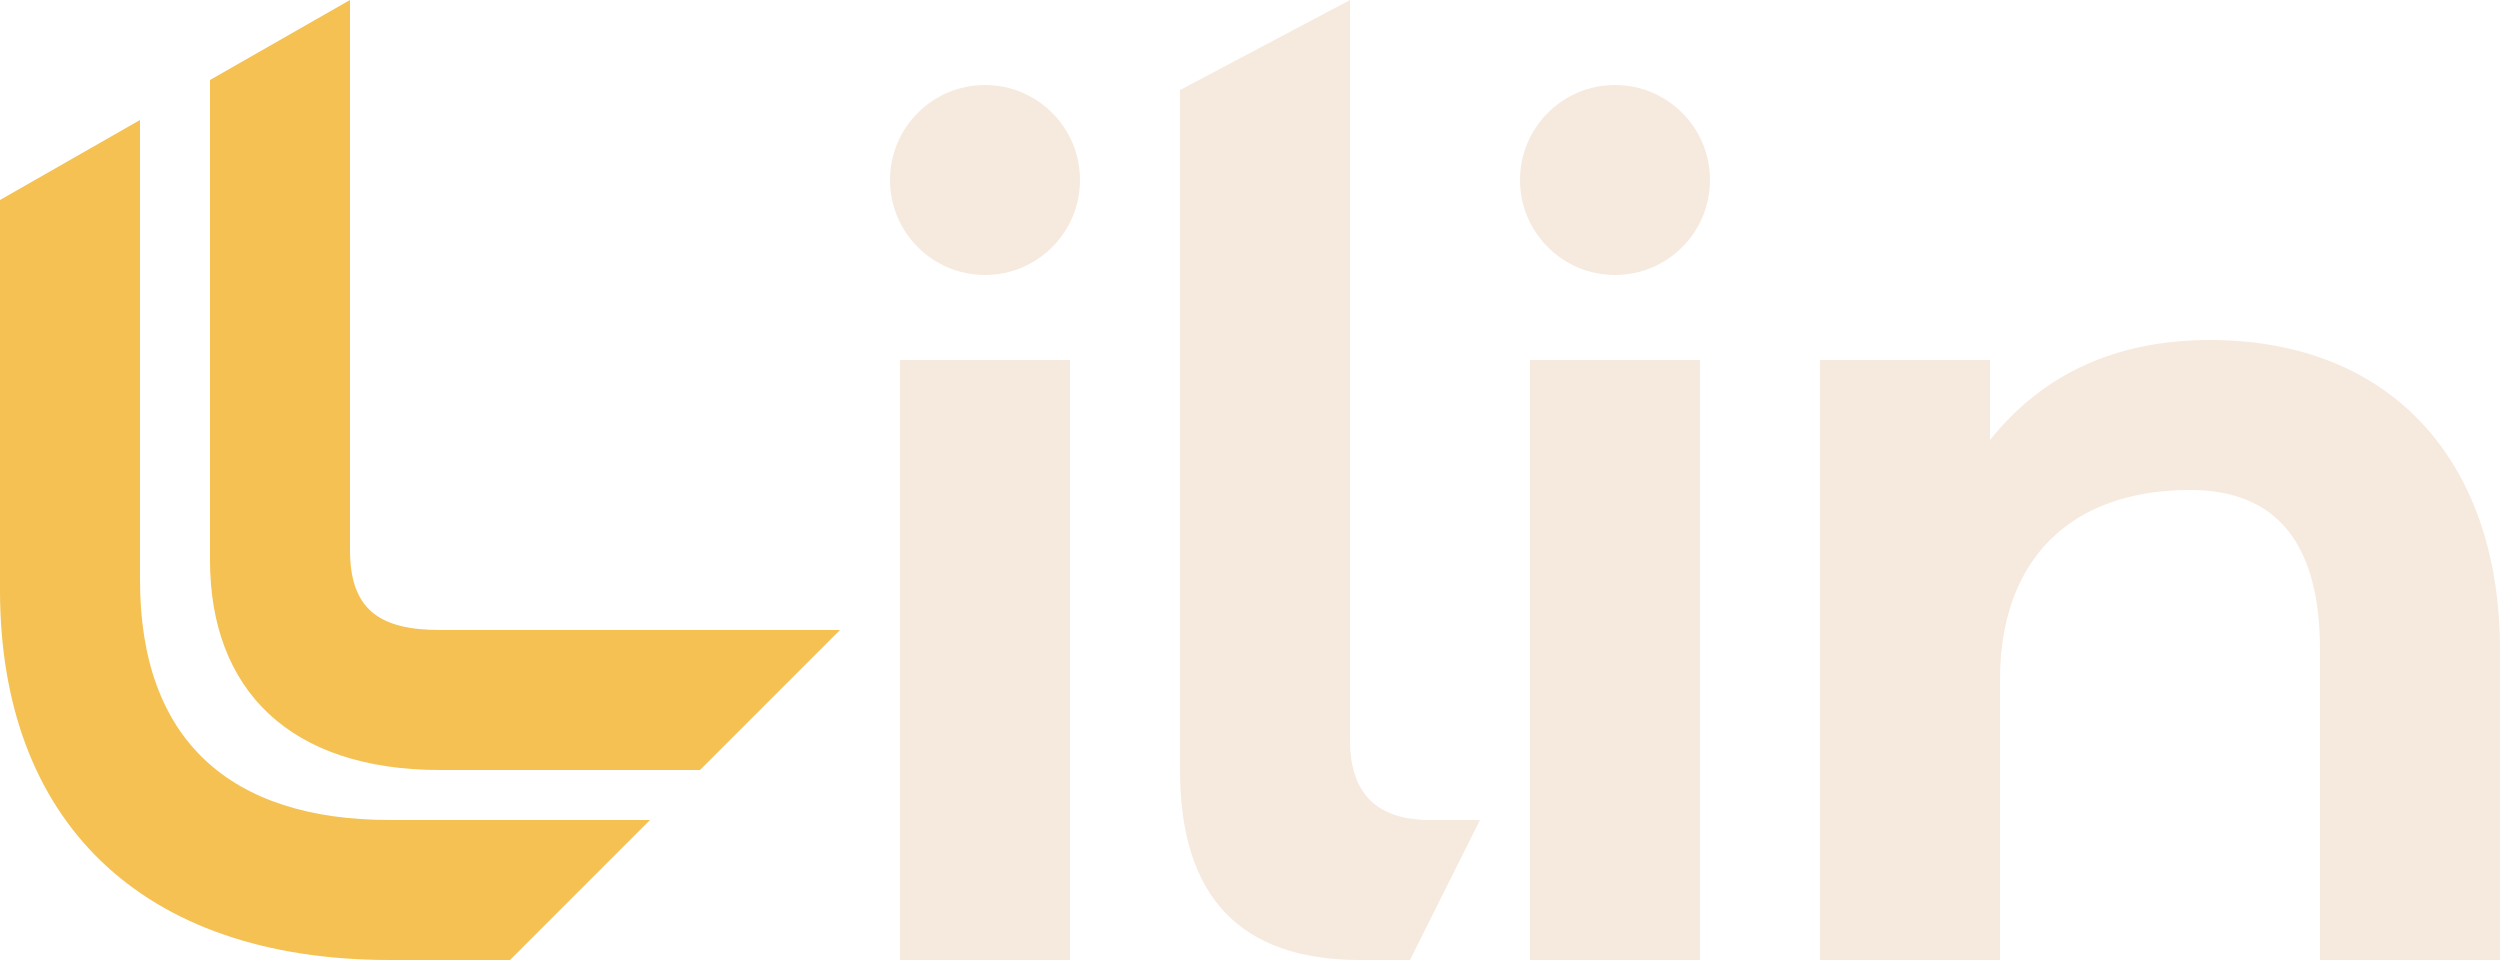
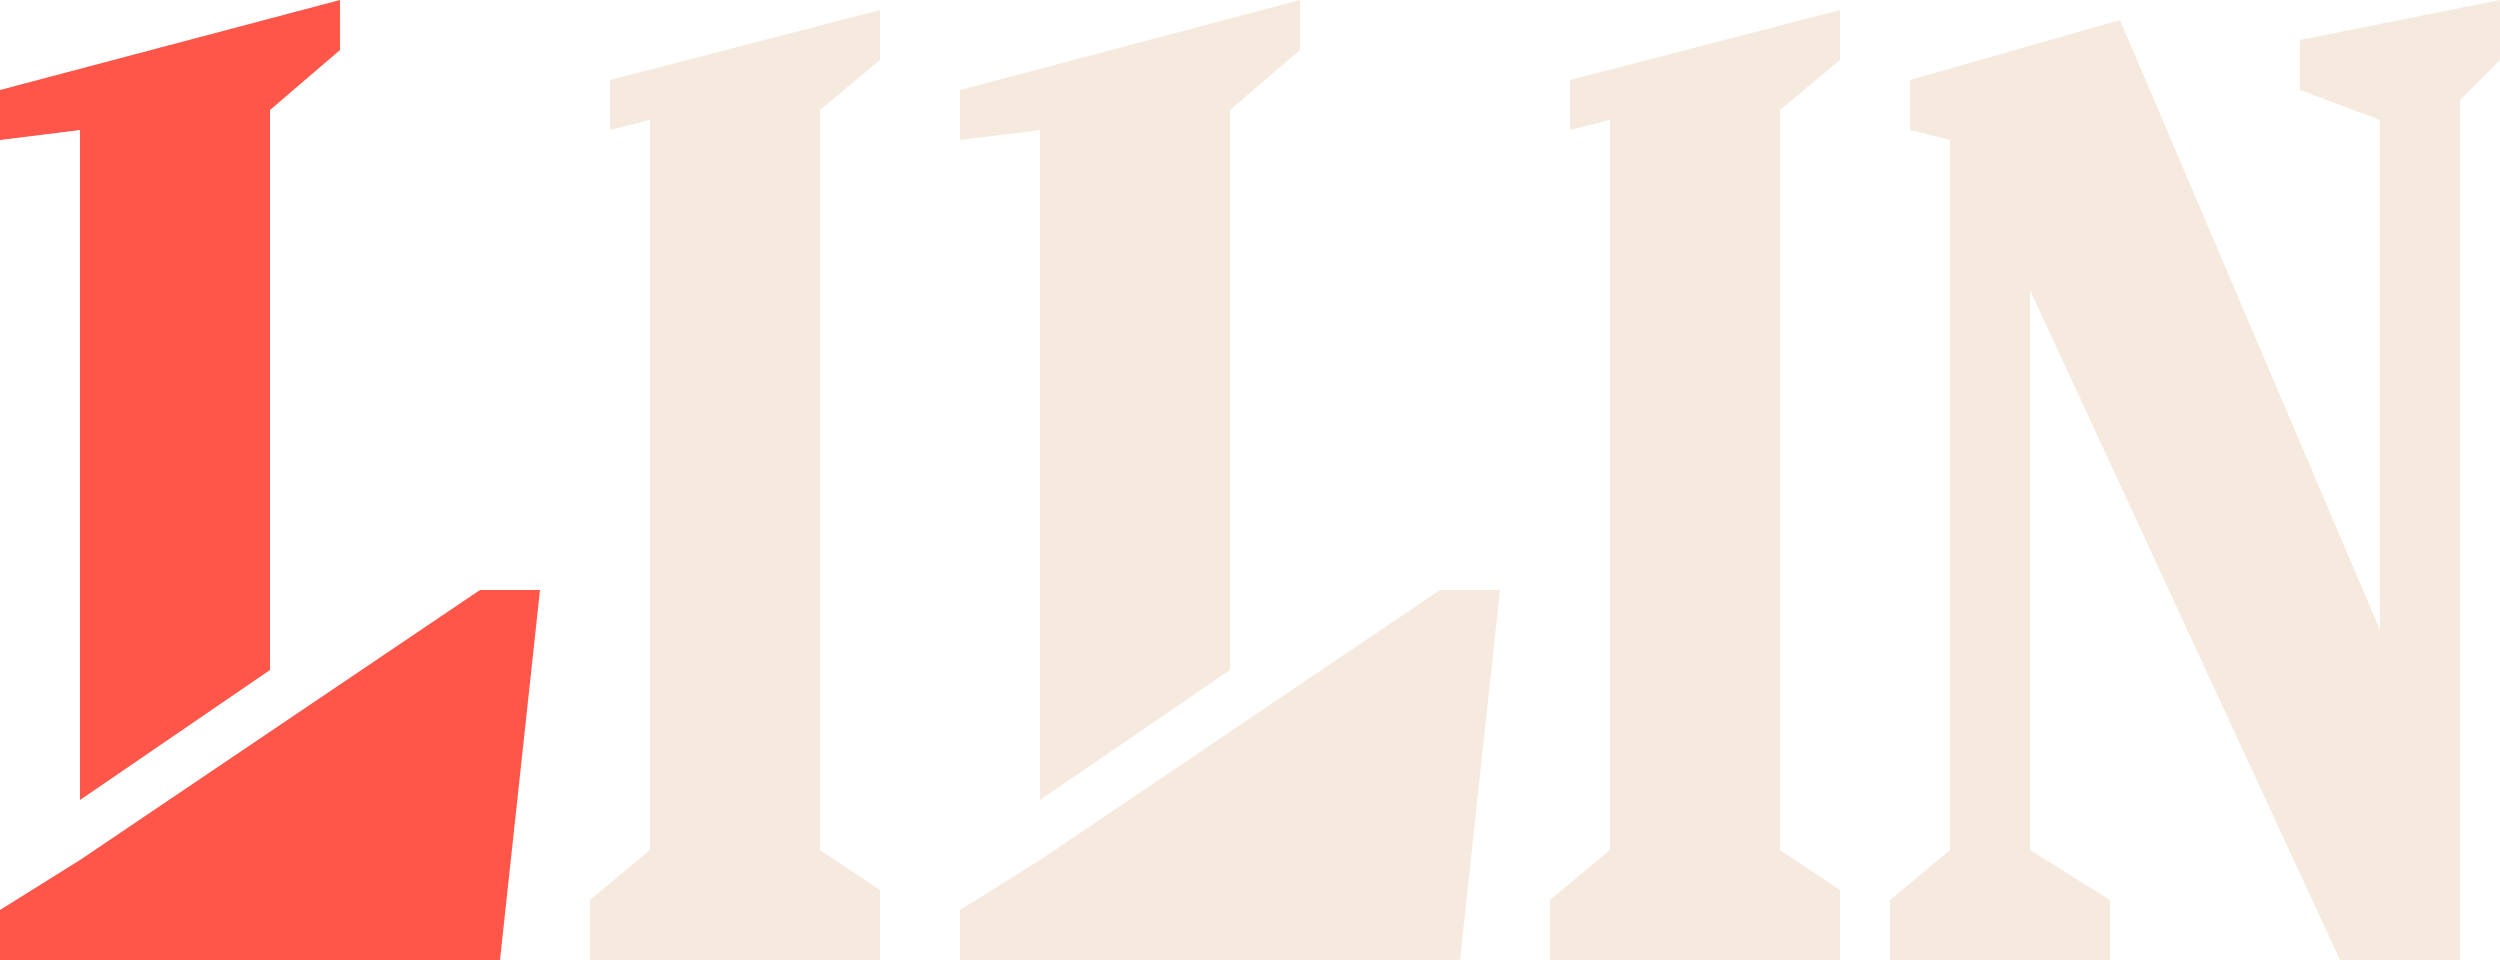
<svg xmlns="http://www.w3.org/2000/svg" viewBox="0 0 250 96" width="250" height="96" fill="#F6EADF">
-   <g fill="#F4C152">
-     <path id="lilin-ribbon" d="M0 20L14 12V58C14 74 23 82 39 82H65L51 96H39C14 96 0 82 0 59Z       M21 8L35 0V55C35 61 38 63 44 63H84L70 77H44C29 77 21 69 21 56Z" />
+   <g fill="#FF5649">
+     <path id="lilin-initial" d="M0 9L34 0V5L27 11V67L8 80V13L0 14Z M8 86L48 59H54L50 96H0V91Z" />
  </g>
  <g id="lilin-type">
-     <circle cx="98.5" cy="18" r="9.5" />
-     <path d="M90 36H107V96H90Z" />
-     <path d="M118 9L135 0V74Q135 82 143 82H148L141 96H136Q118 96 118 77Z" />
-     <circle cx="161.5" cy="18" r="9.5" />
-     <path d="M153 36H170V96H153Z" />
-     <path d="M182 36H199V44Q207 34 221 34C239 34 250 46 250 65V96H232V65       Q232 49 219 49C207 49 200 56 200 68V96H182Z" />
+     <path d="M61 8L88 1V6L82 11V85L88 89V96H59V90L65 85V12L61 13Z" />
+     <path transform="translate(96)" d="M0 9L34 0V5L27 11V67L8 80V13L0 14Z M8 86L48 59H54L50 96H0V91Z" />
+     <path transform="translate(96)" d="M61 8L88 1V6L82 11V85L88 89V96H59V90L65 85V12L61 13Z" />
+     <path d="M191 8L212 2L238 63V12L230 9V4L250 0V6L246 10V96H234L203 29V85L211 90V96H189V90L195 85V14L191 13Z" />
  </g>
</svg>
